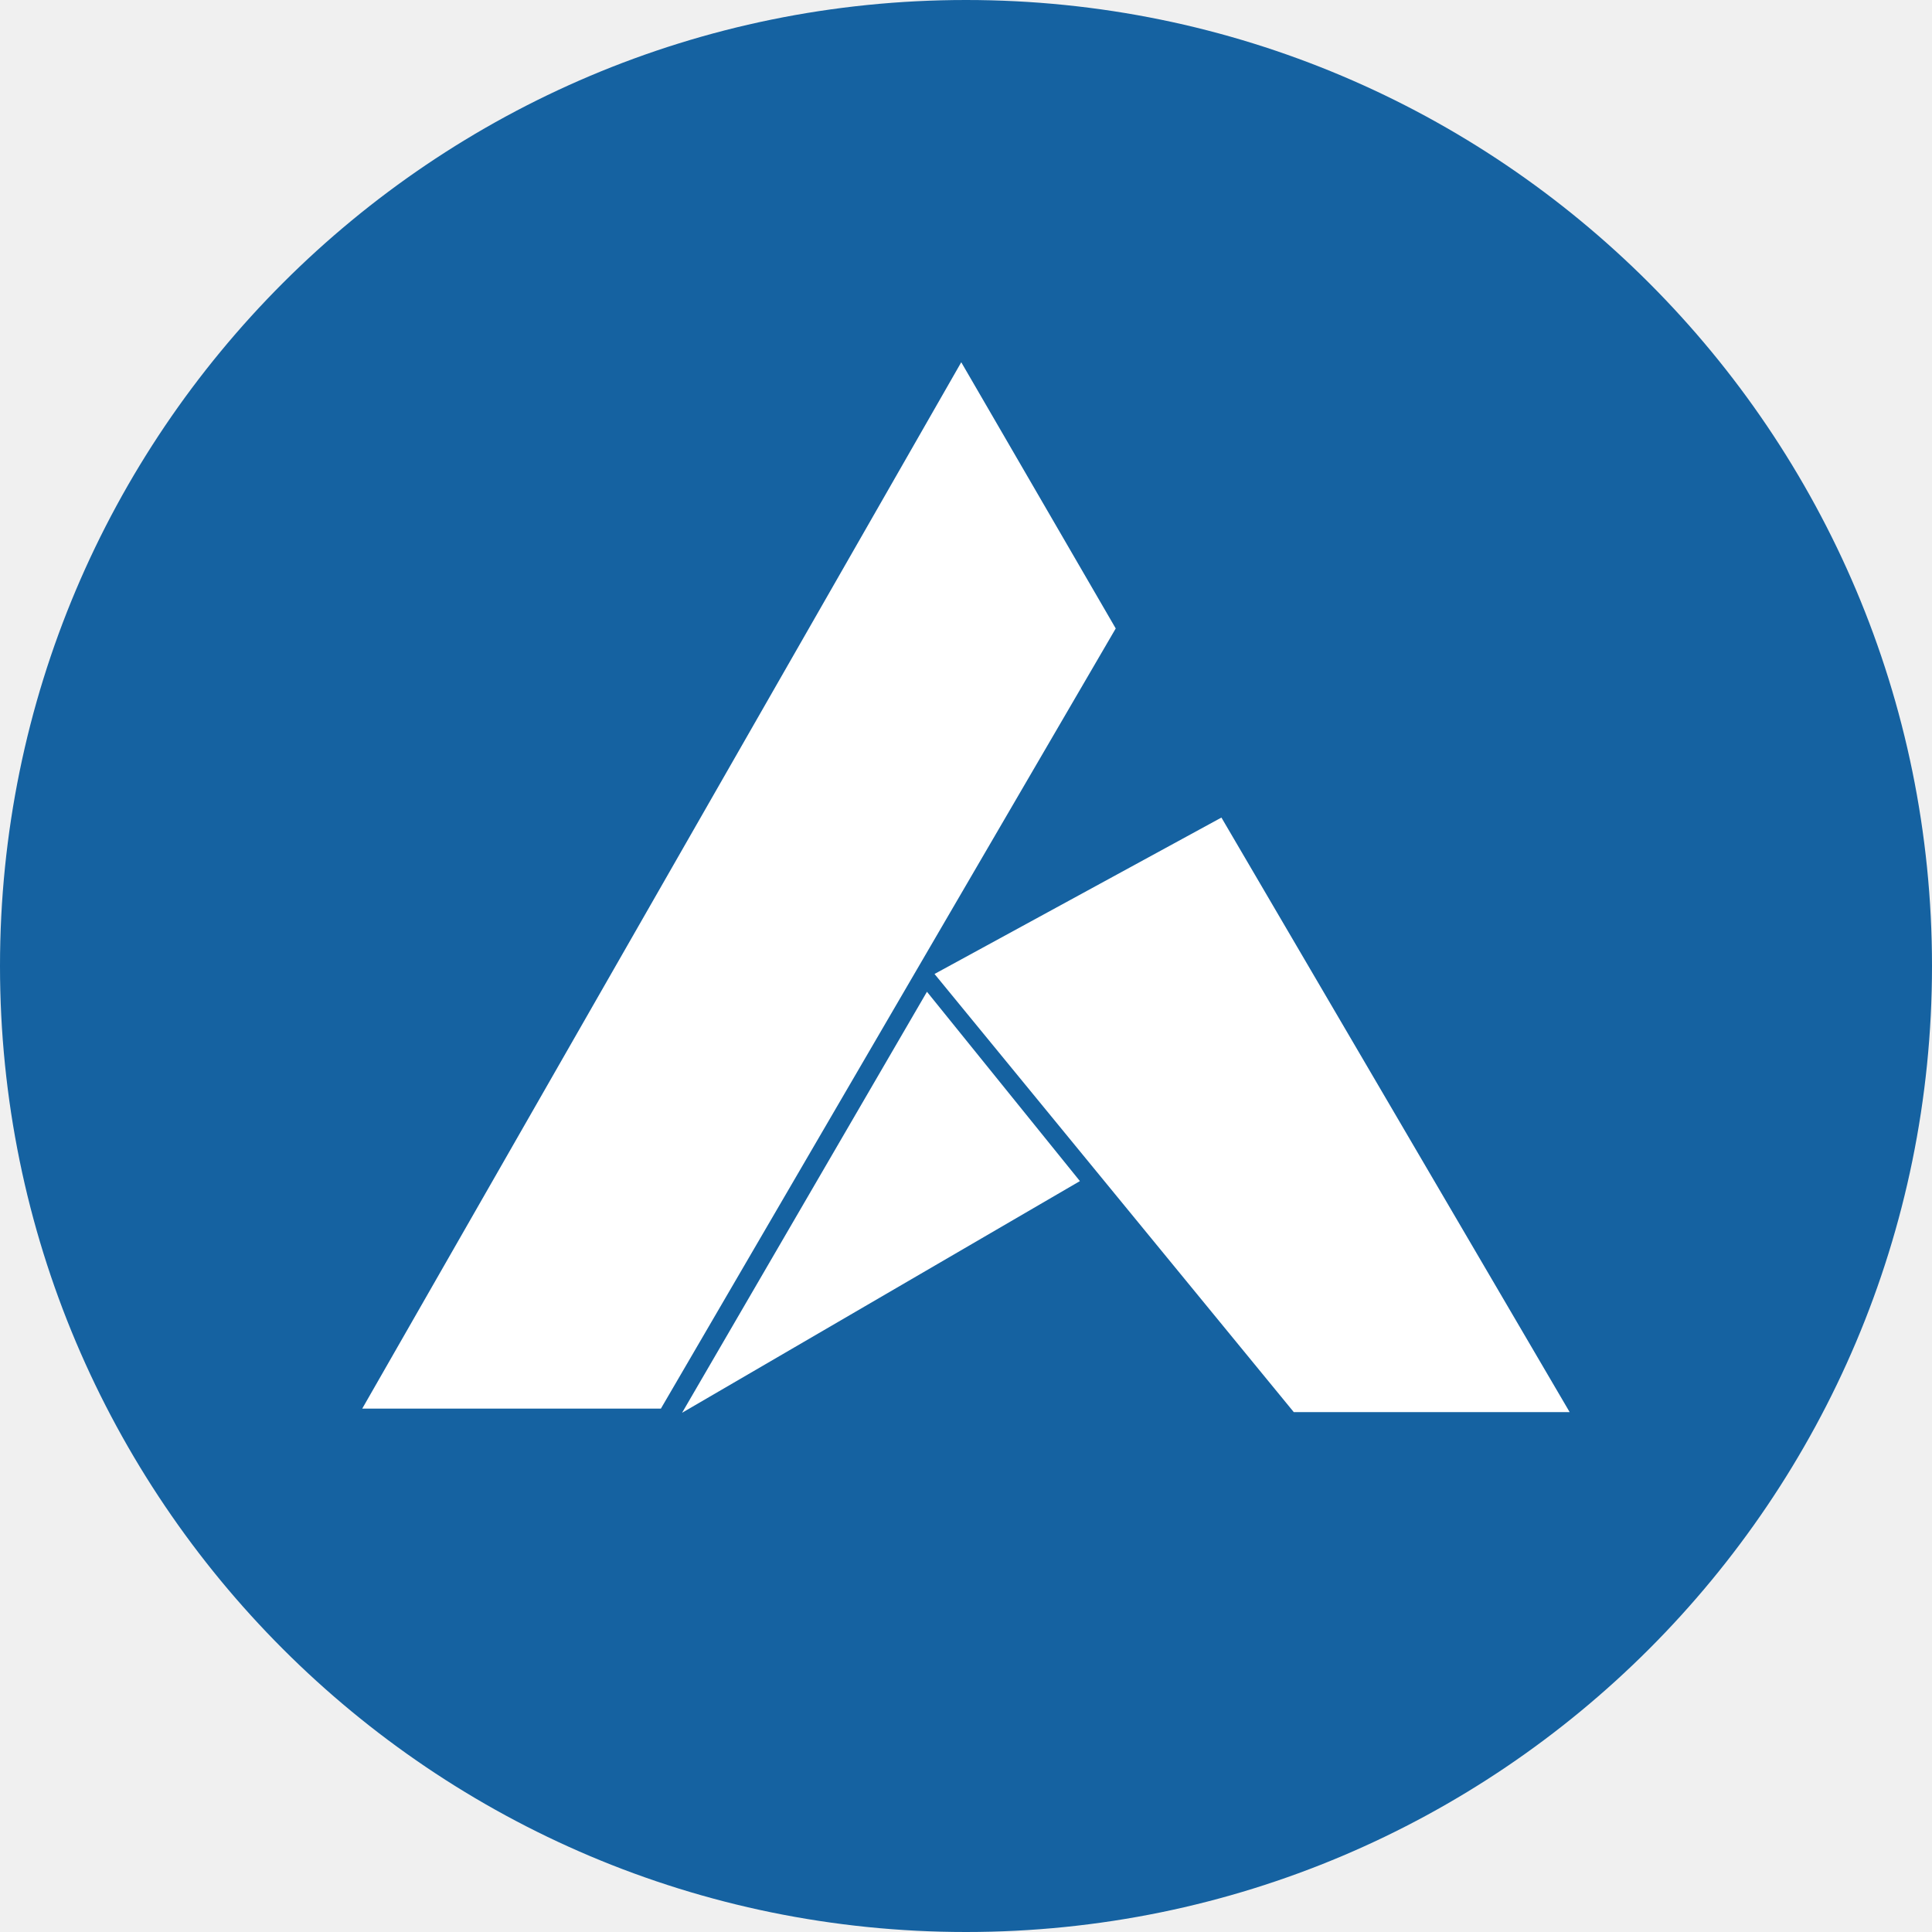
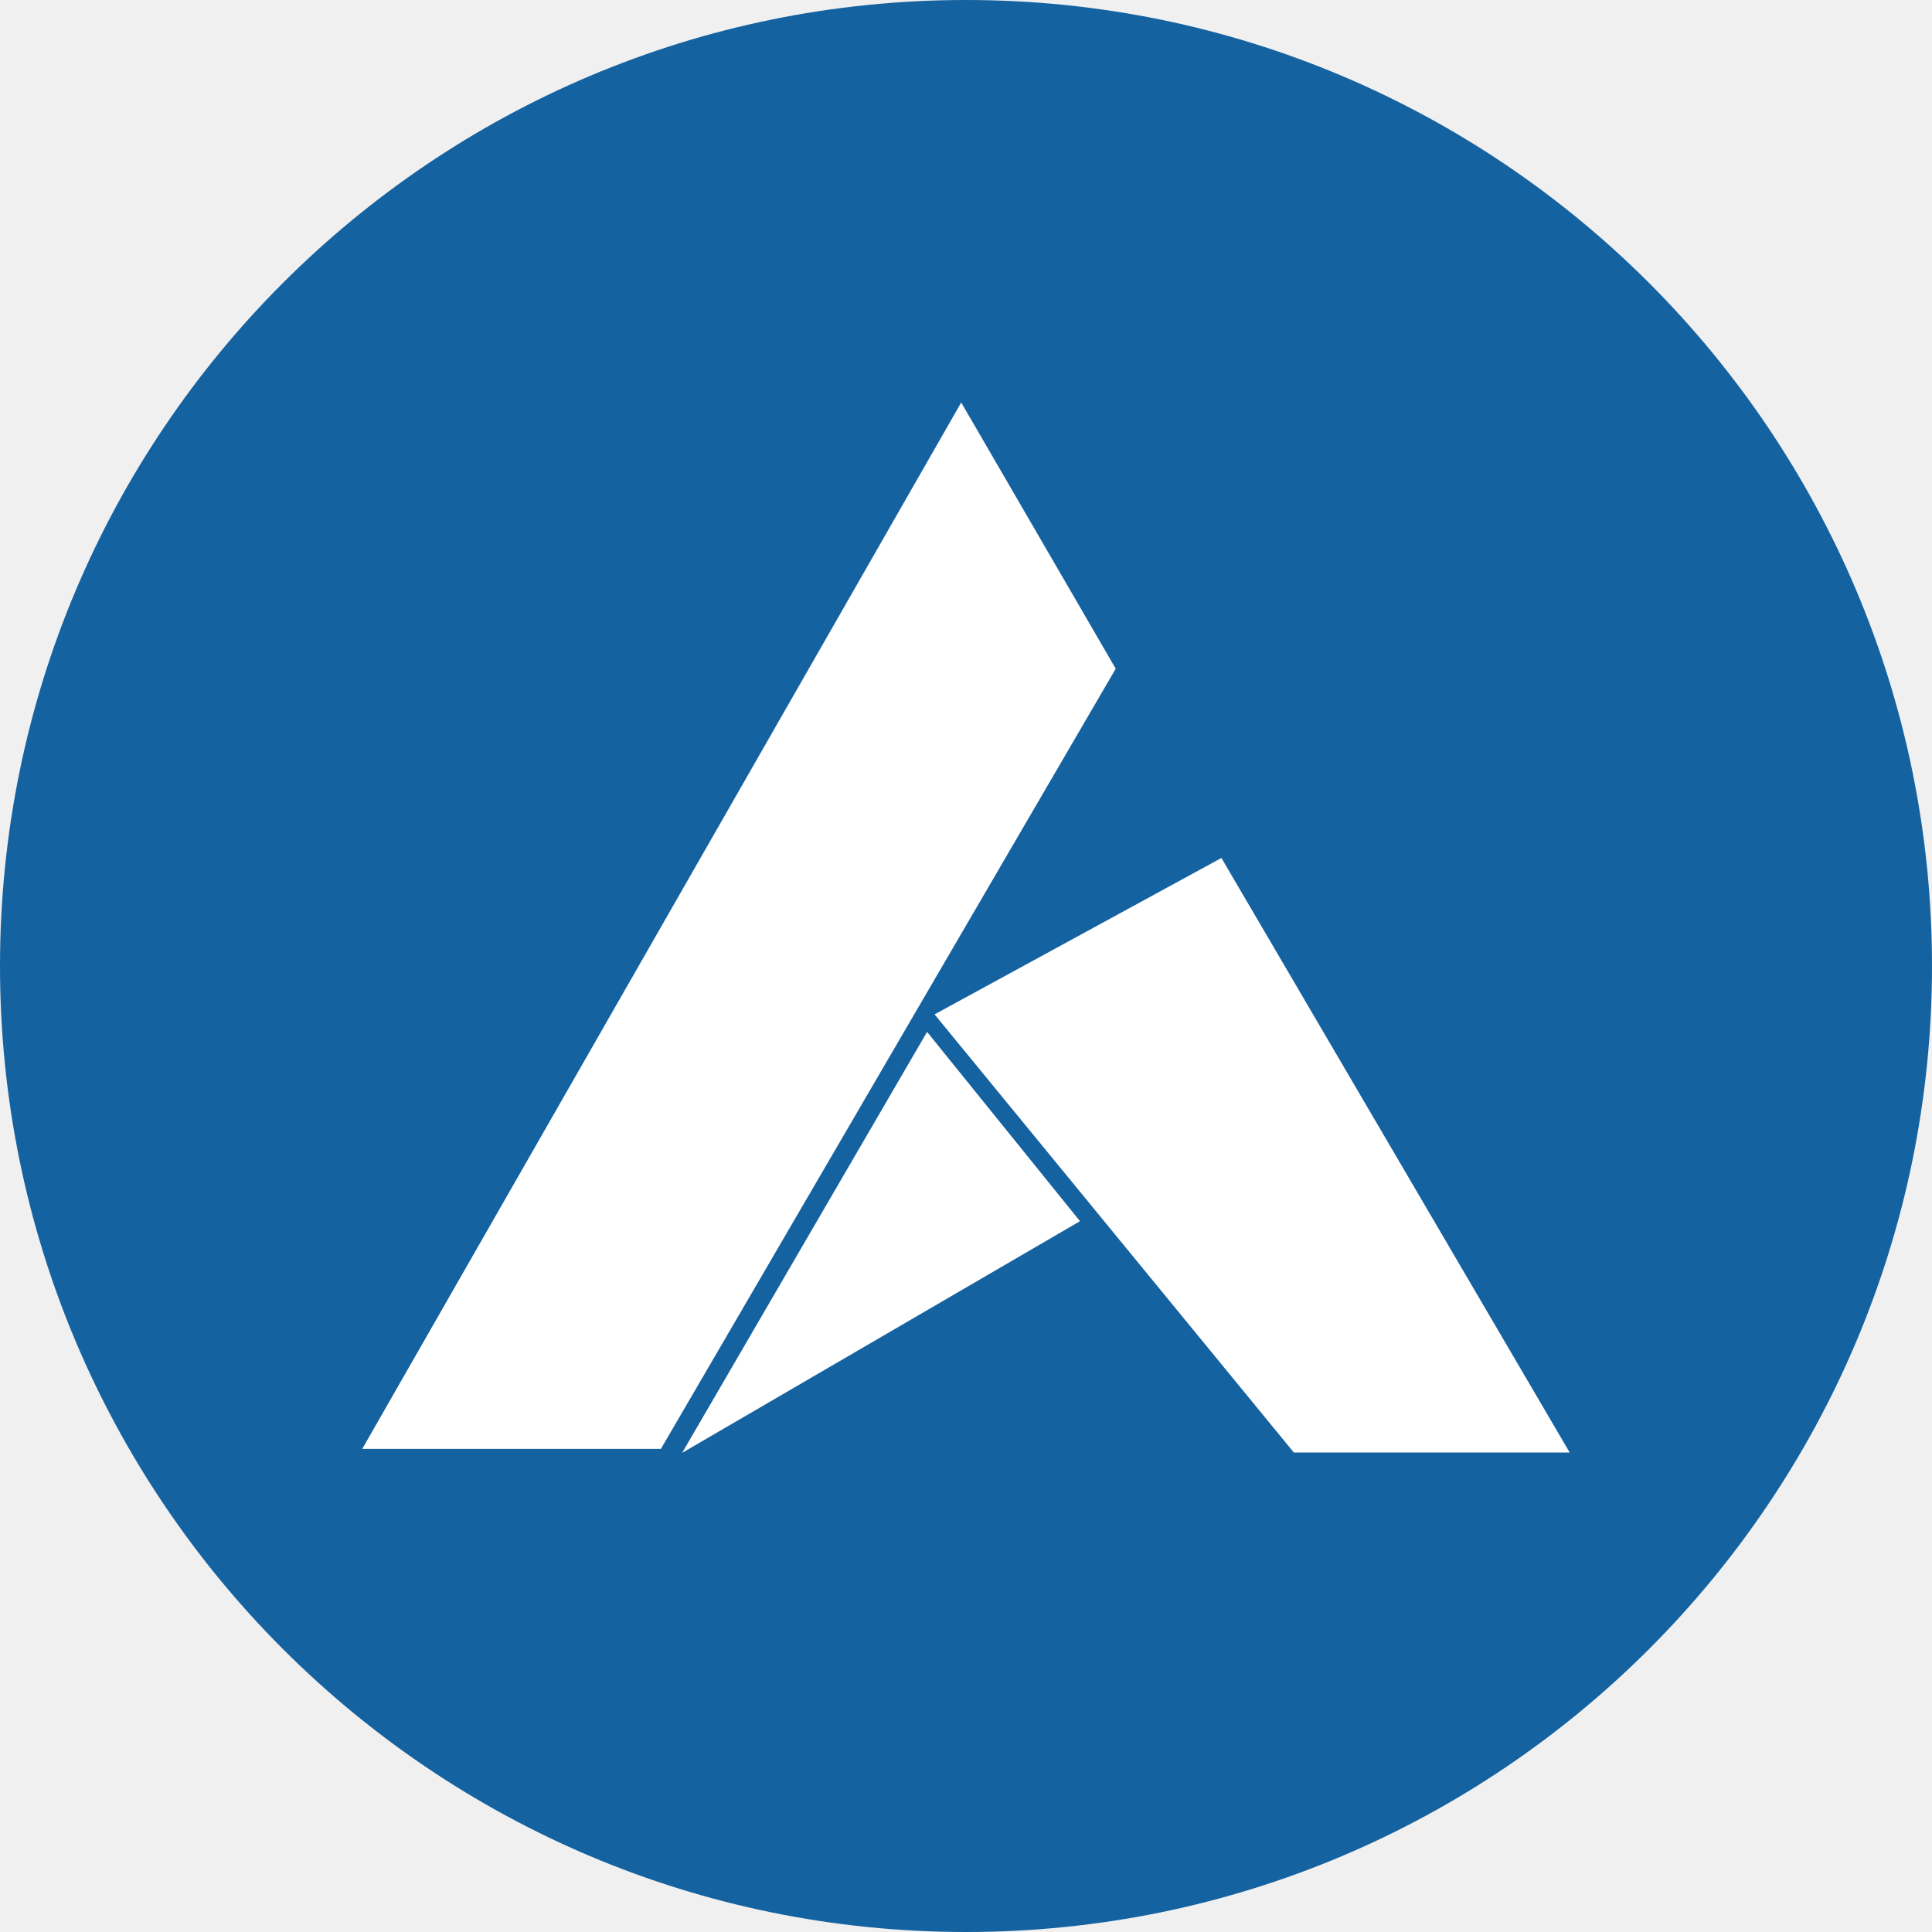
- <svg xmlns="http://www.w3.org/2000/svg" width="24" height="24" viewBox="0 0 24 24" fill="none">
-   <path d="M12 24C18.627 24 24 18.627 24 12C24 5.373 18.627 0 12 0C5.373 0 0 5.373 0 12C0 18.627 5.373 24 12 24Z" fill="#1562A1" />
-   <path d="M11.941 4.5L4.5 17.498H8.21L13.86 7.807L11.941 4.5Z" fill="white" />
-   <path d="M8.473 17.55L13.415 14.672L11.515 12.32L8.473 17.55V17.55Z" fill="white" />
-   <path d="M15.173 10.156L11.609 12.099L16.072 17.542H19.499L15.173 10.156Z" fill="white" />
+ <svg xmlns="http://www.w3.org/2000/svg" width="48" height="48" viewBox="0 0 48 48" fill="none">
+   <path d="M24 48C37.255 48 48 37.255 48 24C48 10.745 37.255 0 24 0C10.745 0 0 10.745 0 24C0 37.255 10.745 48 24 48Z" fill="#1562A1" />
+   <path d="M23.881 10L9 35.997H16.42L27.72 16.614L23.881 10Z" fill="white" />
+   <path d="M16.947 36.096L26.832 30.34L23.033 25.637L16.947 36.096V36.096Z" fill="white" />
+   <path d="M30.346 21.316L23.219 25.202L32.145 36.087H38.998L30.346 21.316Z" fill="white" />
</svg>
